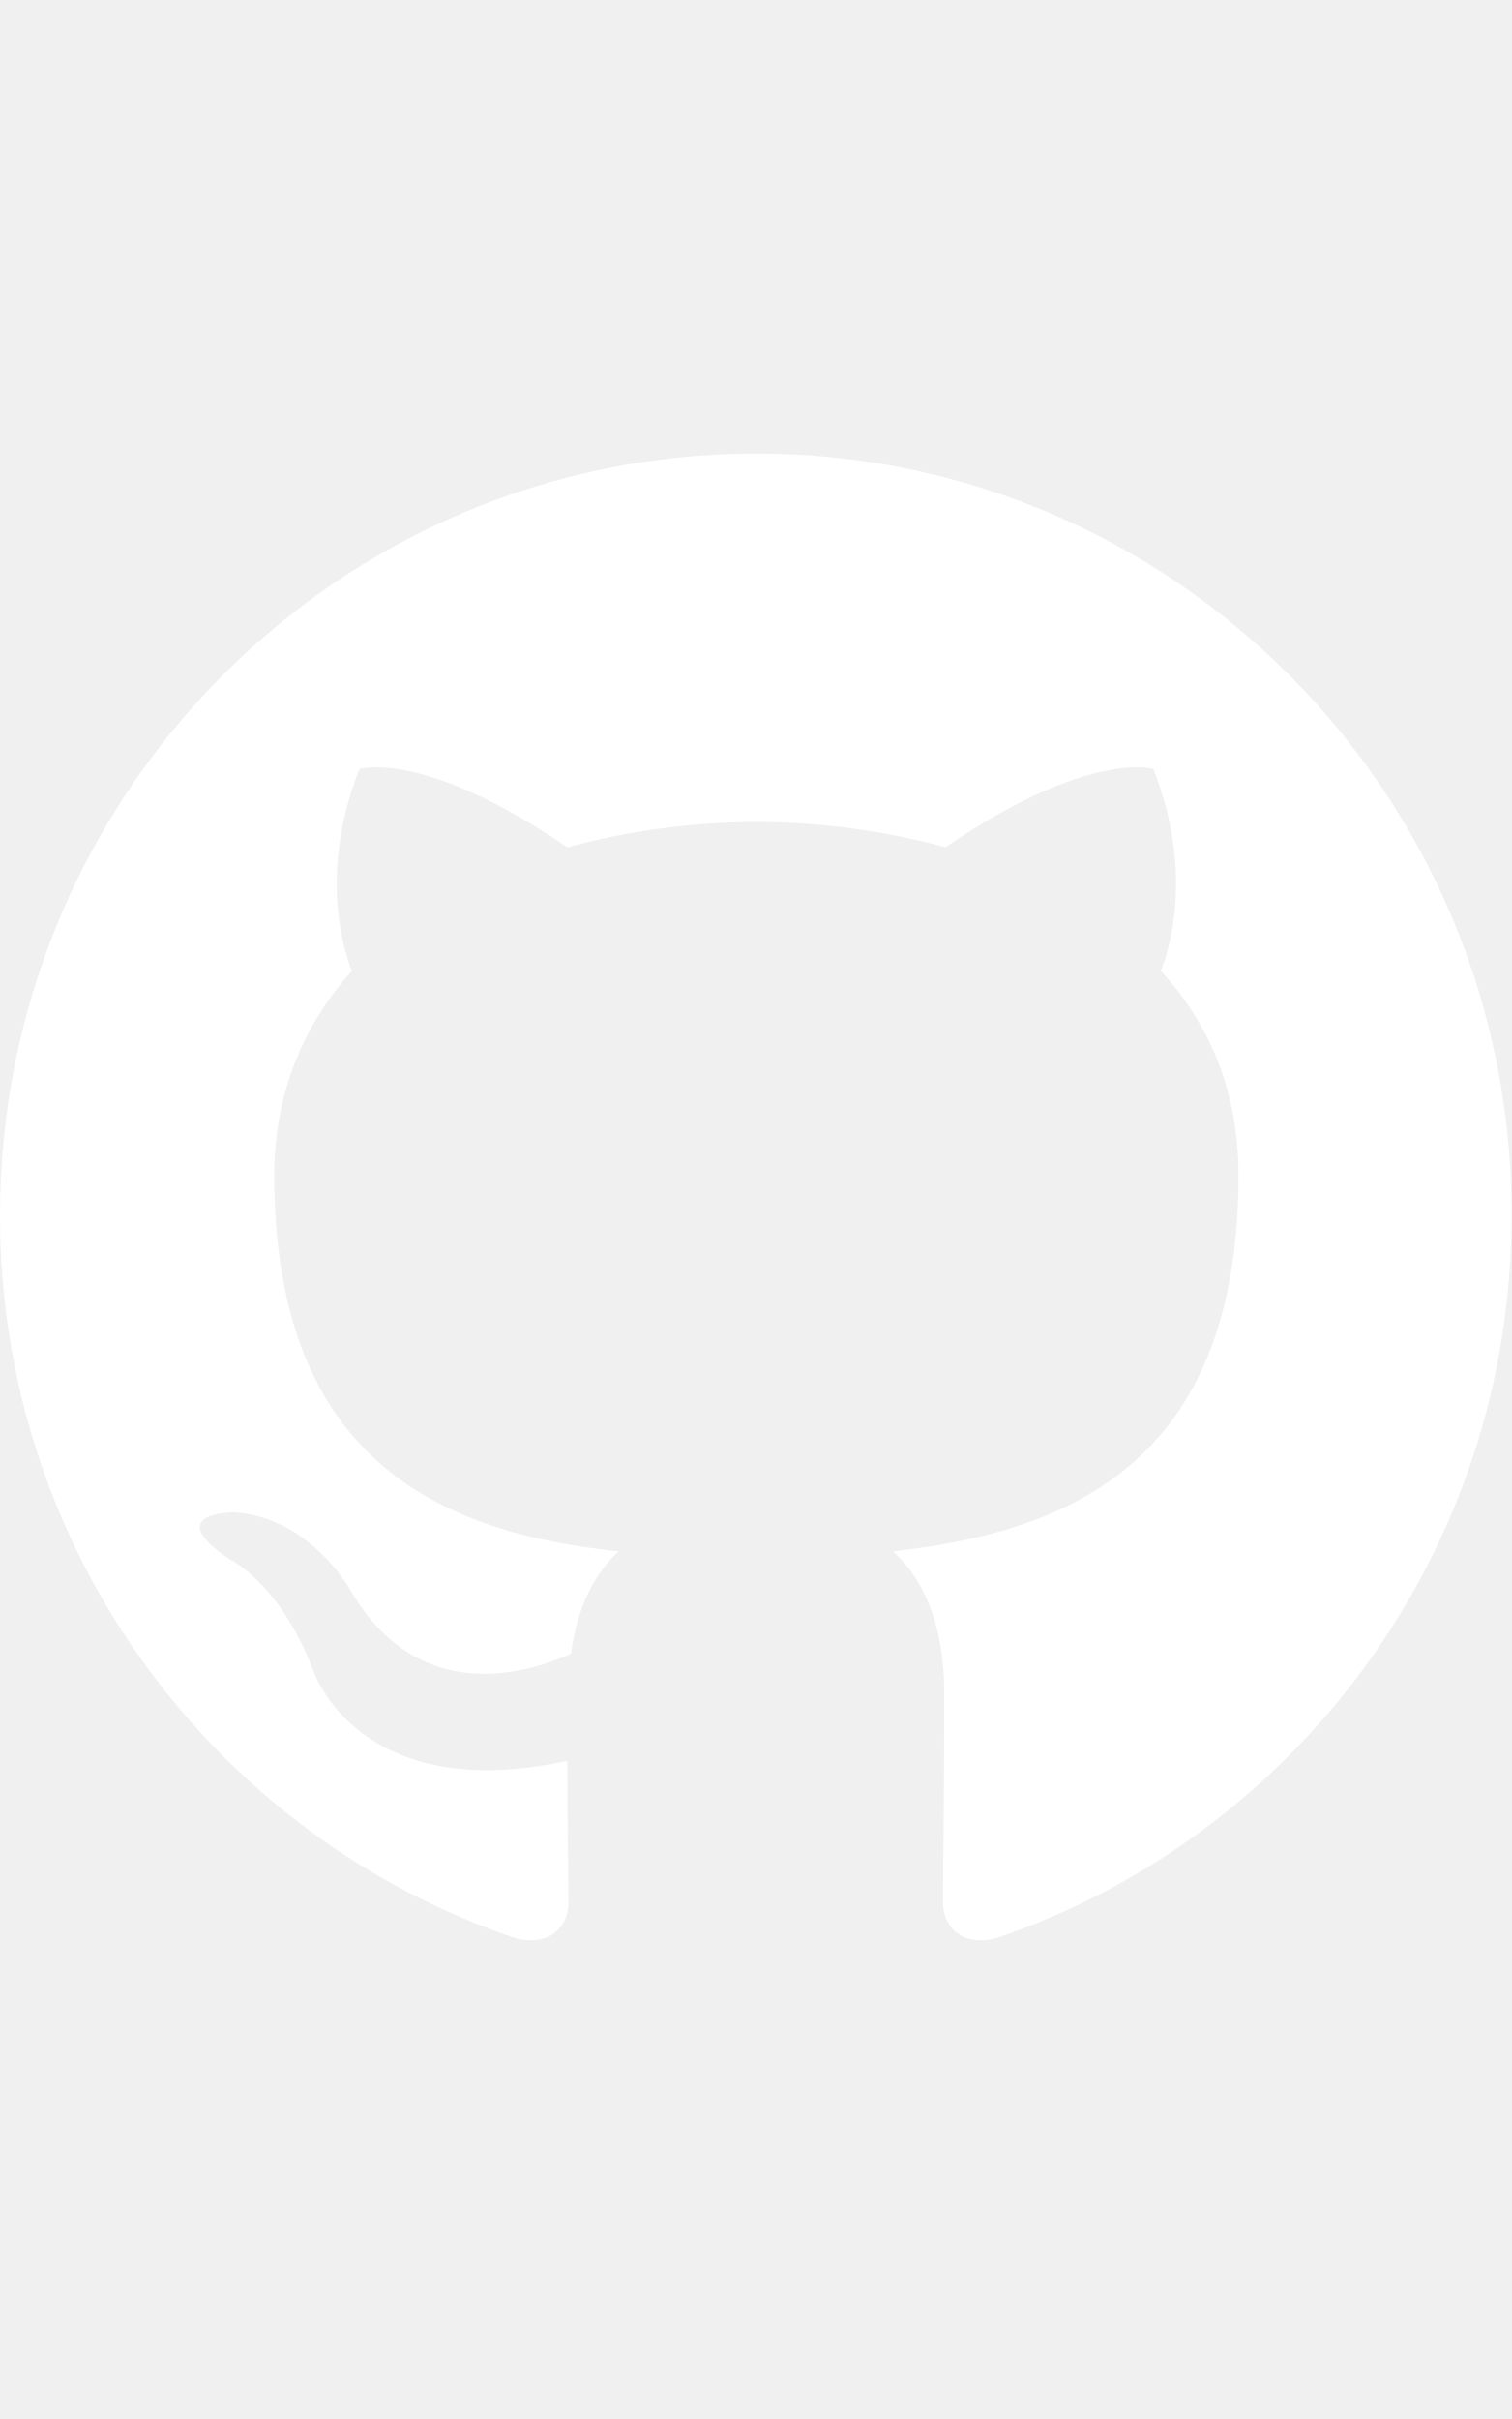
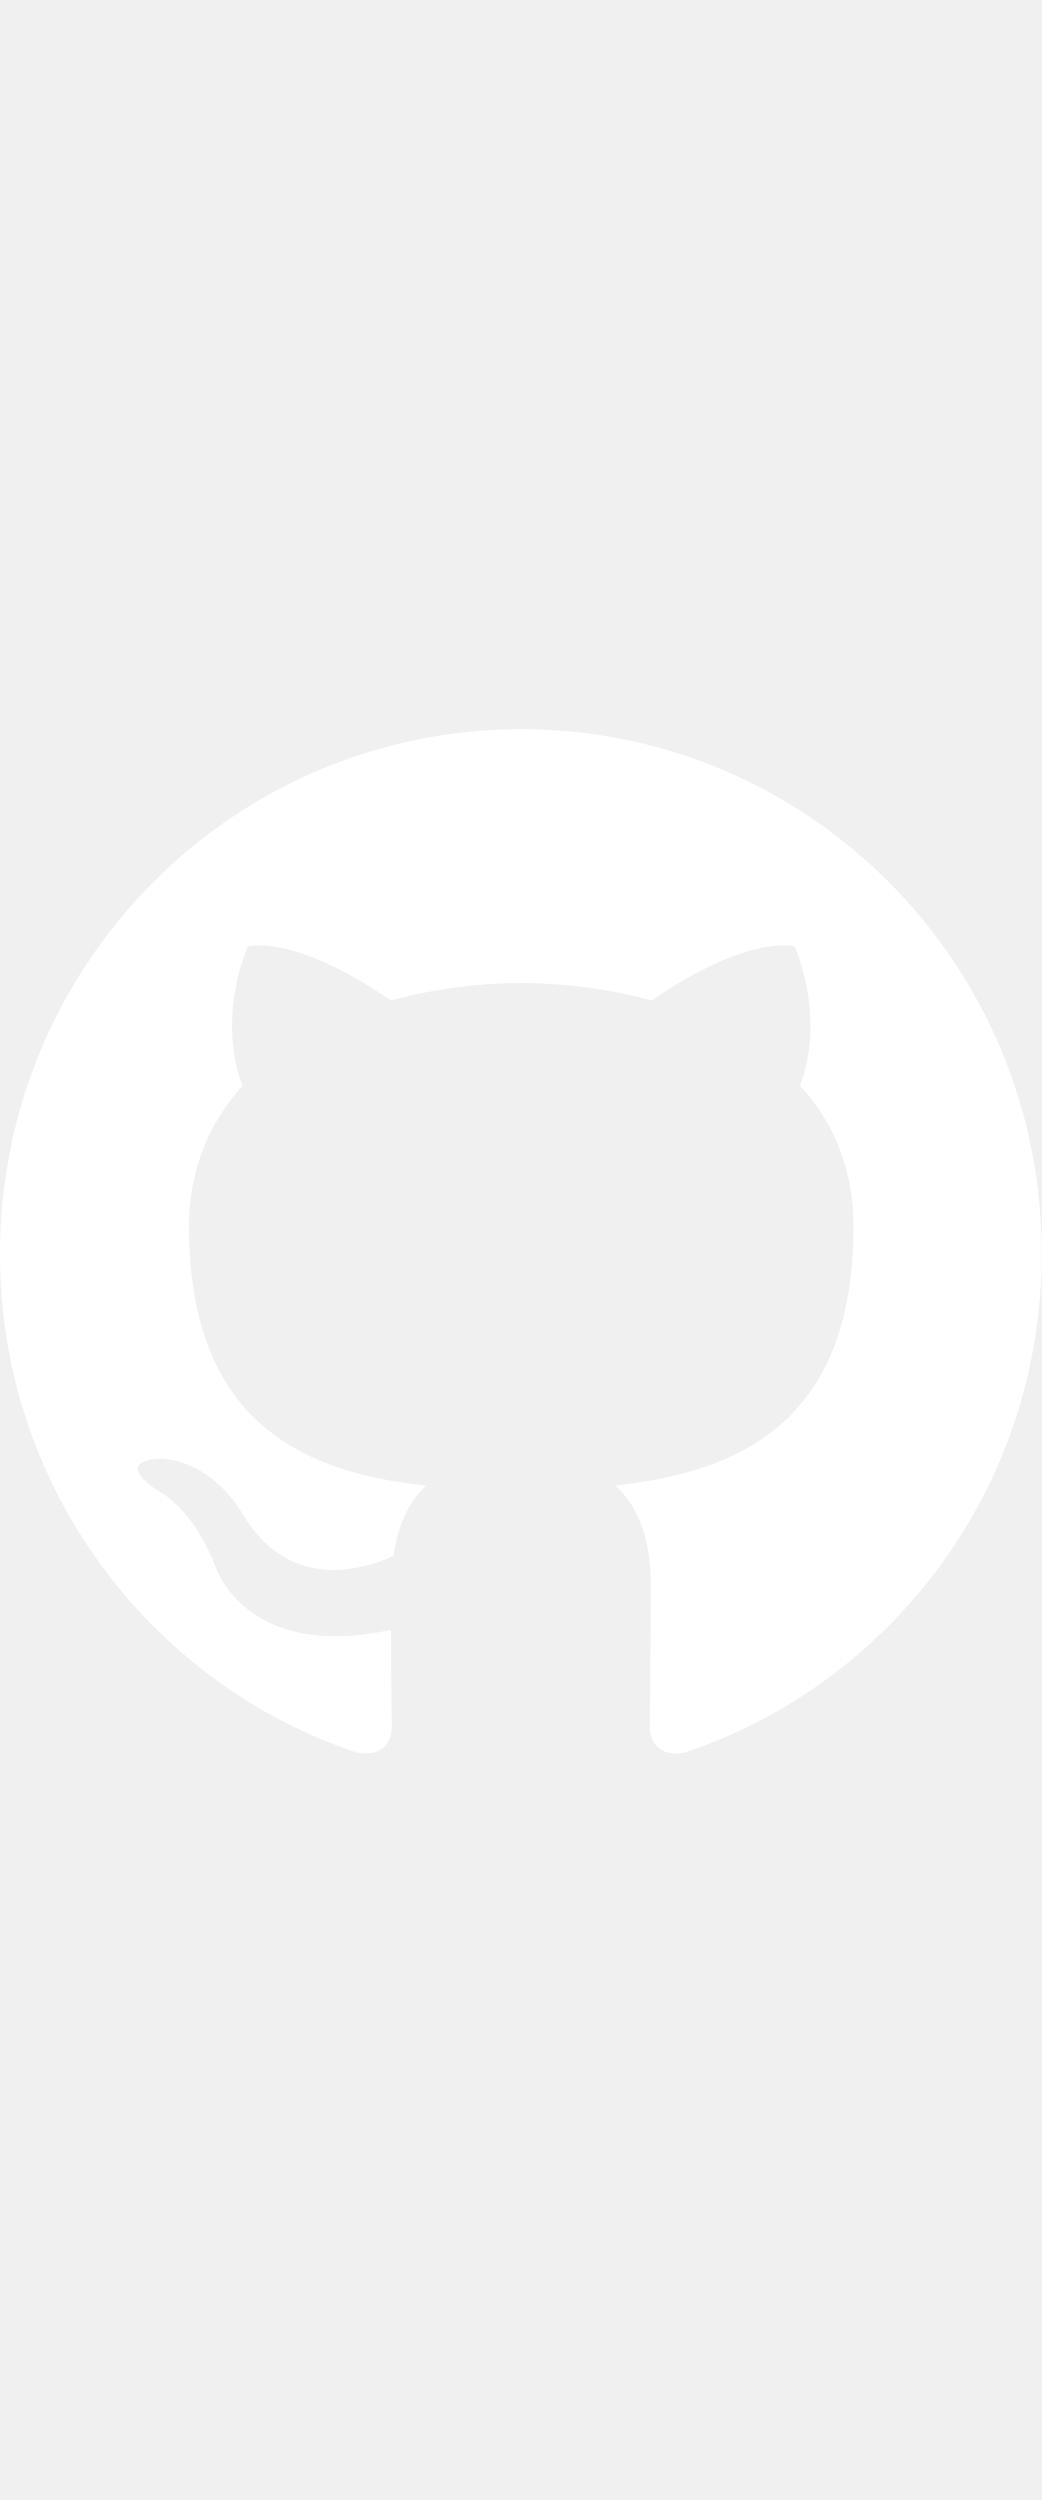
- <svg xmlns="http://www.w3.org/2000/svg" width="30" height="48" viewBox="0 0 48 48" fill="none">
+ <svg xmlns="http://www.w3.org/2000/svg" width="20" height="48" viewBox="0 0 48 48" fill="none">
  <g clip-path="url(#clip0_910_44)">
    <path fill-rule="evenodd" clip-rule="evenodd" d="M24.02 0C10.738 0 0 10.817 0 24.198C0 34.895 6.88 43.95 16.424 47.154C17.617 47.395 18.055 46.633 18.055 45.993C18.055 45.432 18.015 43.509 18.015 41.505C11.333 42.948 9.942 38.621 9.942 38.621C8.868 35.816 7.277 35.096 7.277 35.096C5.09 33.613 7.436 33.613 7.436 33.613C9.862 33.773 11.135 36.097 11.135 36.097C13.282 39.783 16.742 38.741 18.134 38.1C18.333 36.538 18.97 35.456 19.645 34.855C14.316 34.294 8.709 32.211 8.709 22.916C8.709 20.272 9.663 18.109 11.175 16.426C10.936 15.825 10.101 13.341 11.414 10.016C11.414 10.016 13.442 9.375 18.015 12.5C19.973 11.97 21.992 11.7 24.02 11.698C26.048 11.698 28.115 11.979 30.025 12.5C34.598 9.375 36.626 10.016 36.626 10.016C37.939 13.341 37.103 15.825 36.865 16.426C38.416 18.109 39.33 20.272 39.33 22.916C39.33 32.211 33.723 34.254 28.354 34.855C29.23 35.616 29.985 37.058 29.985 39.342C29.985 42.587 29.945 45.191 29.945 45.992C29.945 46.633 30.383 47.395 31.576 47.155C41.12 43.949 48 34.895 48 24.198C48.039 10.817 37.262 0 24.02 0Z" fill="white" />
  </g>
  <defs>
    <clipPath id="clip0_910_44">
      <rect width="48" height="48" fill="white" />
    </clipPath>
  </defs>
</svg>
